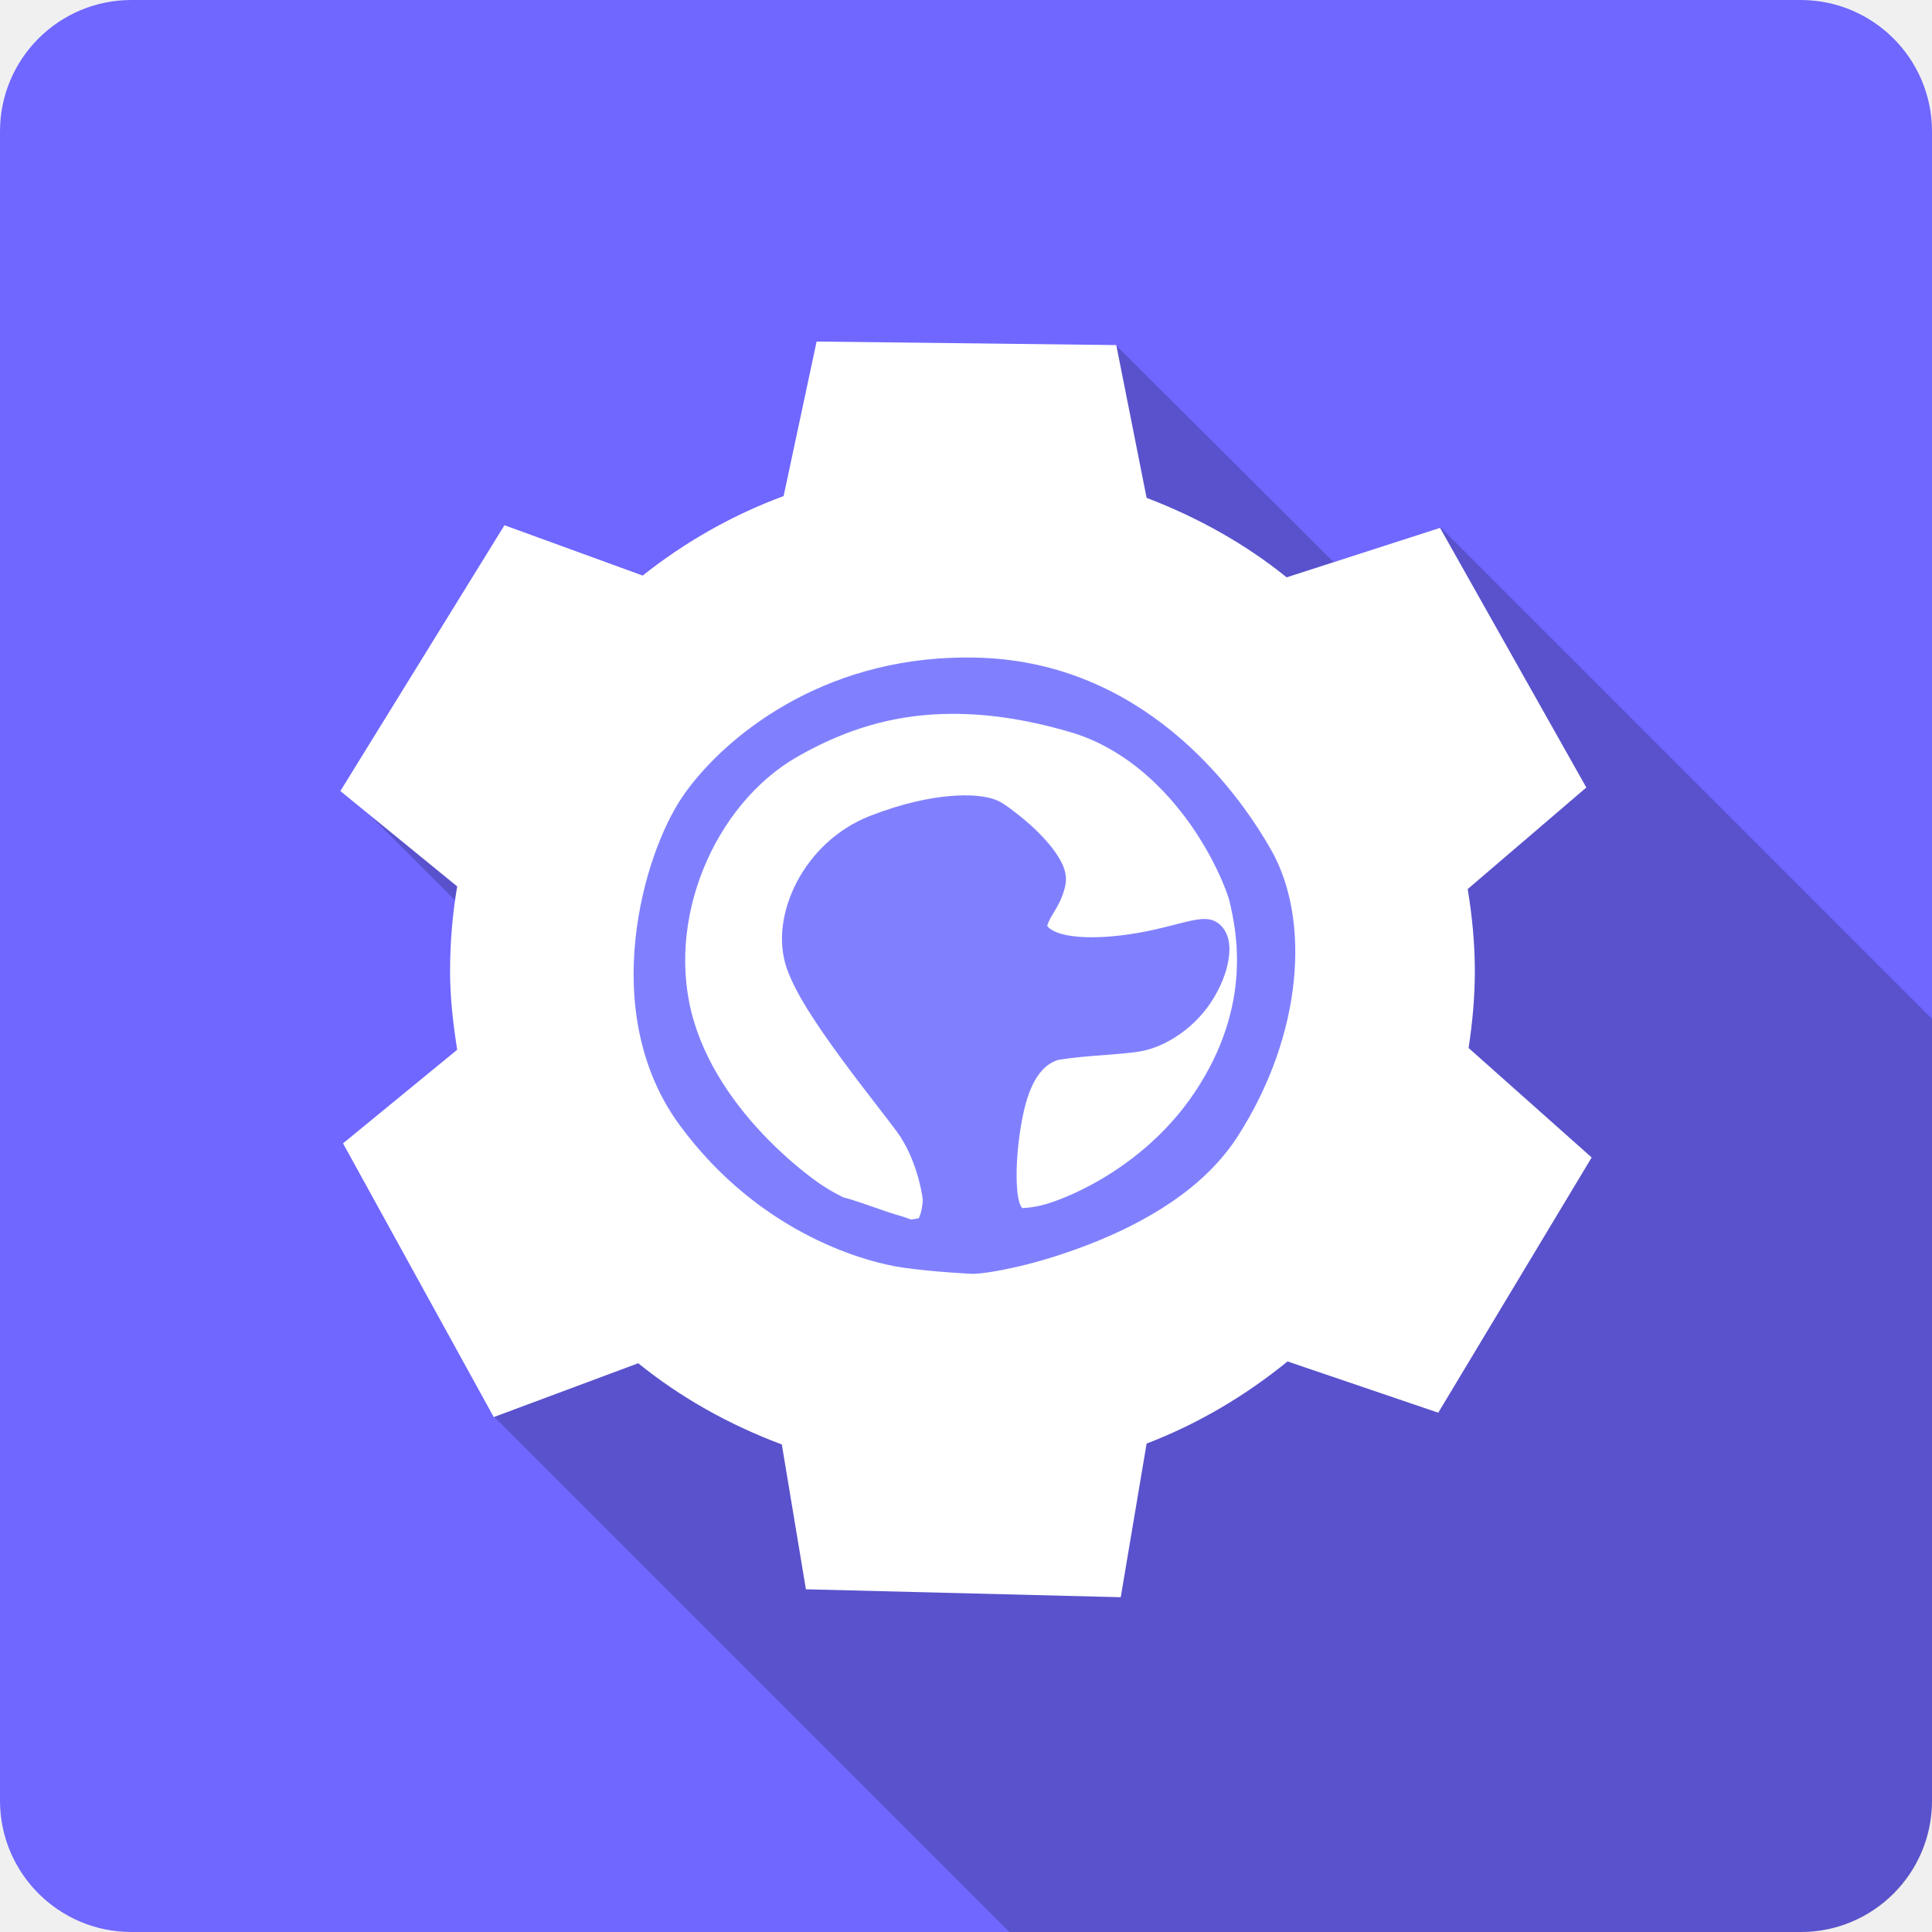
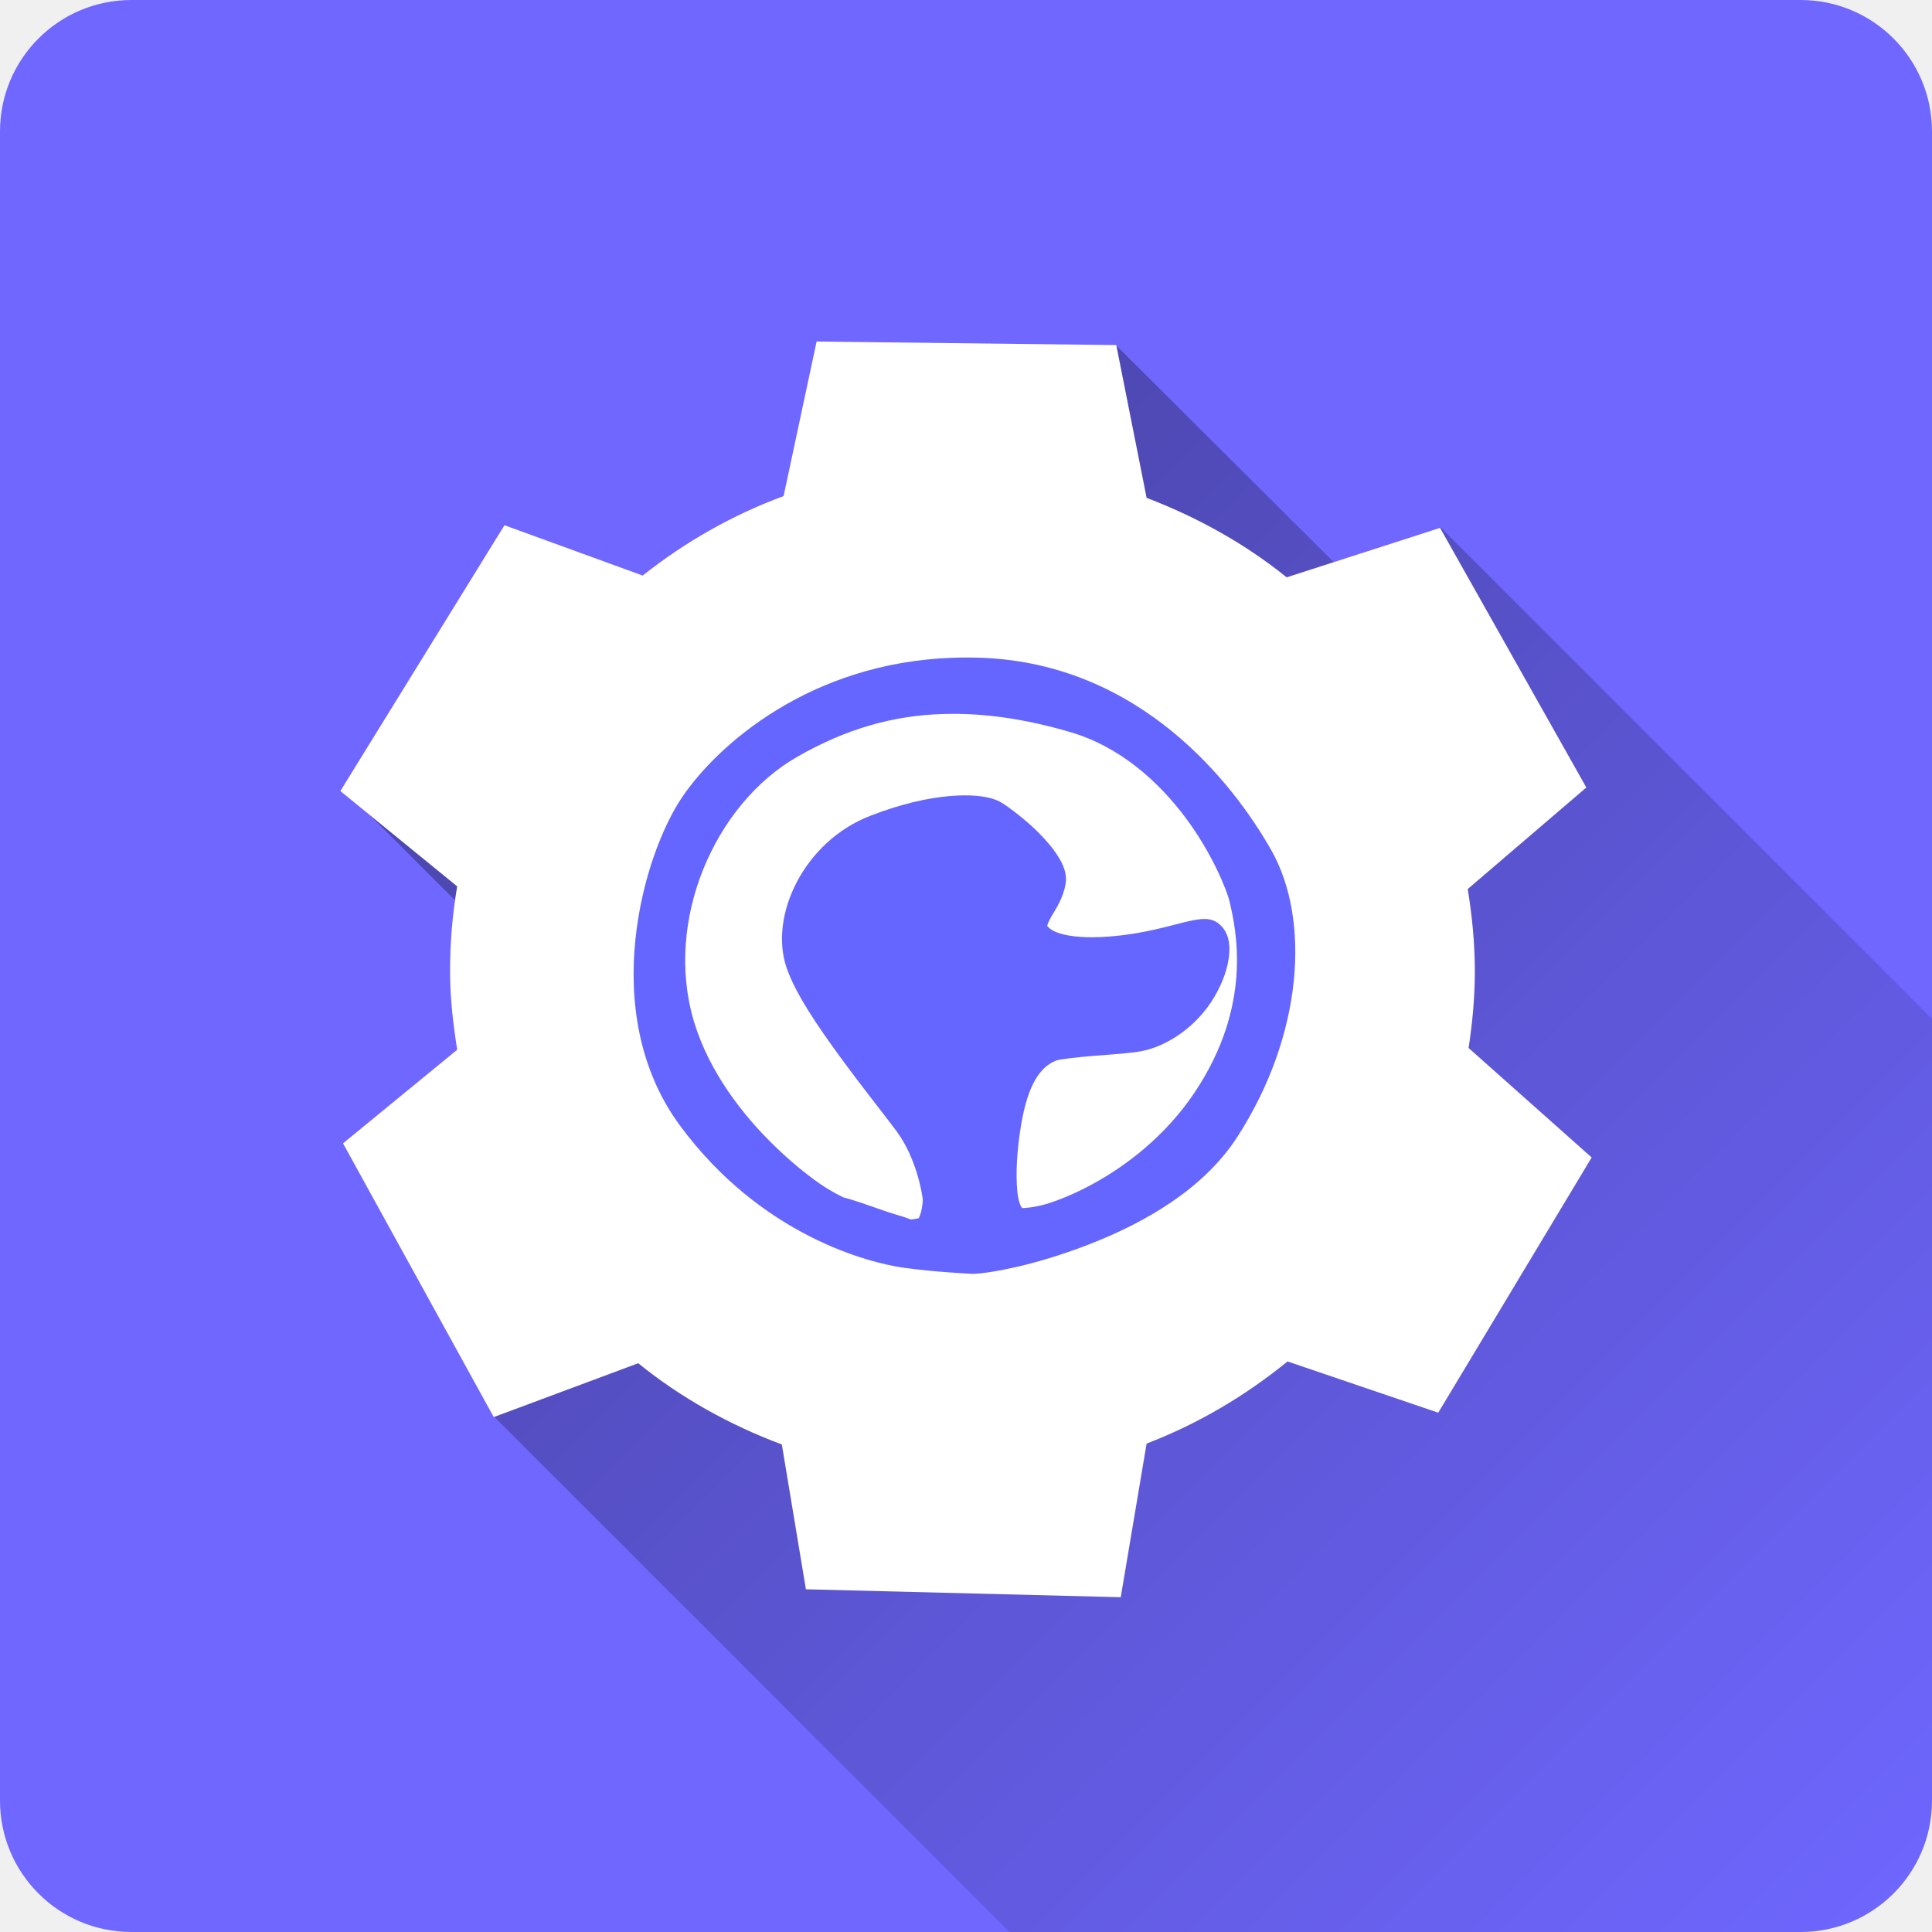
- <svg xmlns="http://www.w3.org/2000/svg" width="64px" height="64px" id="svg2993" version="1.1">
+ <svg xmlns="http://www.w3.org/2000/svg" xmlns:xlink="http://www.w3.org/1999/xlink" width="64px" height="64px" id="svg2993" version="1.1">
  <defs id="defs2995">
+     <linearGradient id="linearGradient3773">
+       <stop style="stop-color:#000000;stop-opacity:1;" offset="0" id="stop3775" />
+       <stop style="stop-color:#000000;stop-opacity:0;" offset="1" id="stop3777" />
+     </linearGradient>
    <linearGradient id="linearGradient3862">
      <stop style="stop-color:#000000;stop-opacity:1;" offset="0" id="stop3864" />
      <stop style="stop-color:#000000;stop-opacity:0;" offset="1" id="stop3866" />
    </linearGradient>
+     <linearGradient xlink:href="#linearGradient3773" id="linearGradient3779" x1="24.191" y1="24.372" x2="63.819" y2="64" gradientUnits="userSpaceOnUse" />
  </defs>
  <g id="layer1" style="display:inline">
    <rect style="fill:#6f67ff;fill-opacity:1;stroke:none" id="rect3024" width="64" height="64" x="1.1324883e-06" y="0" ry="4.353" rx="4.353" />
  </g>
  <g style="display:inline;opacity:1" id="g3845">
-     <path style="fill:#000000;fill-opacity:1;stroke:none;opacity:0.2" d="m 36.969,11.438 -0.406,0.469 -7.781,4.469 -3.188,4.281 -6.375,1.5 L 11.375,26.125 15.812,30.562 16.344,46.906 33.438,64 59.656,64 C 62.068,64 64,62.068 64,59.656 L 64,33.75 47.719,17.469 l -2.312,2.375 z" id="rect3847" />
+     <path style="fill:url(#linearGradient3779);fill-opacity:1;stroke:none;opacity:0.3" d="m 36.969,11.438 -0.406,0.469 -7.781,4.469 -3.188,4.281 -6.375,1.5 L 11.375,26.125 15.812,30.562 16.344,46.906 33.438,64 59.656,64 C 62.068,64 64,62.068 64,59.656 L 64,33.75 47.719,17.469 l -2.312,2.375 z" id="rect3847" />
  </g>
  <g id="layer3" style="display:inline">
    <path d="m 27.051,11.314 -1.093,5.119 c -1.706,0.631 -3.271,1.525 -4.668,2.633 l -4.579,-1.667 -5.436,8.805 3.87,3.159 c -0.155,0.91 -0.236,1.854 -0.236,2.808 0,0.89 0.102,1.75 0.236,2.603 l -3.782,3.101 4.993,9.068 4.786,-1.784 c 1.41,1.143 3.022,2.042 4.757,2.691 l 0.798,4.797 10.429,0.263 0.857,-5.09 c 1.712,-0.655 3.275,-1.587 4.668,-2.72 l 4.993,1.697 5.082,-8.454 -4.077,-3.627 c 0.127,-0.828 0.207,-1.681 0.207,-2.545 0,-0.926 -0.091,-1.835 -0.236,-2.72 l 3.929,-3.364 -4.845,-8.6 -5.082,1.638 c -1.376,-1.113 -2.953,-1.988 -4.639,-2.633 l -1.005,-5.061 z" id="path3773-5" style="fill:#ffffff;fill-opacity:1;stroke:none" />
-     <g id="g3837" transform="matrix(0.7207465,0,0,0.7207465,8.833719,9.291351)" style="fill:#8080ff;fill-opacity:1">
-       <g style="fill:#8080ff;fill-opacity:1;display:inline" id="layer4" />
-       <g style="opacity:0.6;fill:#8080ff;fill-opacity:1;display:inline" id="layer3-2" />
-       <g style="fill:#8080ff;fill-opacity:1;display:inline" id="layer2" />
-       <g style="opacity:0.2;fill:#8080ff;fill-opacity:1;display:inline" id="g3836" />
-       <g style="fill:#8080ff;fill-opacity:1;display:inline" id="layer1-1">
-         <path style="fill:#8080ff;fill-opacity:1;stroke:none" id="path3908" d="m 31.375,14.375 c -7.887,0.286 -13.028,4.831 -15,7.75 -1.079,1.597 -2.237,4.506 -2.594,7.875 -0.356,3.369 0.135,7.208 2.469,10.375 4.55,6.175 10.596,7.648 12.406,7.906 C 30.37,48.526 32.5,48.625 32.5,48.625 a 0.675,0.675 0 0 0 0.031,0 c 0.516,-0.01 1.374,-0.139 2.531,-0.406 1.157,-0.268 2.576,-0.696 4.062,-1.281 C 42.098,45.766 45.369,43.92 47.25,41 50.879,35.368 51.335,28.956 49.125,25.062 47.035,21.379 41.876,14.712 33.031,14.375 c -0.552,-0.021 -1.131,-0.019 -1.656,0 z m -0.5,3.125 c 2.193,-0.067 4.49,0.249 7.062,1 2.814,0.821 4.957,2.795 6.438,4.781 1.481,1.986 2.293,4.035 2.438,4.656 0.37,1.595 1.294,5.756 -1.938,10.594 -1.607,2.406 -3.791,4.084 -5.719,5.125 -0.964,0.521 -1.855,0.886 -2.562,1.094 -0.707,0.208 -1.296,0.223 -1.312,0.219 0.028,0.006 -0.056,0.002 -0.156,-0.312 -0.1,-0.314 -0.149,-0.824 -0.156,-1.406 -0.014,-1.164 0.163,-2.629 0.406,-3.688 0.477,-2.071 1.282,-2.611 1.844,-2.812 0.146,-0.052 1.146,-0.177 2.094,-0.25 0.948,-0.073 1.923,-0.136 2.562,-0.25 1.38,-0.246 3.091,-1.315 4.094,-3.031 0.481,-0.823 0.739,-1.602 0.812,-2.281 0.074,-0.679 -0.038,-1.316 -0.531,-1.75 -0.333,-0.293 -0.727,-0.314 -1.062,-0.281 -0.335,0.033 -0.682,0.115 -1.094,0.219 -0.824,0.207 -1.899,0.516 -3.375,0.688 -1.472,0.171 -2.518,0.096 -3.156,-0.062 -0.638,-0.159 -0.852,-0.397 -0.906,-0.5 0.006,0.012 0.005,0.055 0.031,-0.031 0.026,-0.086 0.095,-0.257 0.219,-0.469 0.248,-0.423 0.643,-1.002 0.781,-1.781 C 37.795,26.362 37.553,25.85 37.25,25.375 36.947,24.9 36.554,24.458 36.125,24.031 35.696,23.604 35.217,23.214 34.812,22.906 34.408,22.598 34.119,22.38 33.75,22.25 c -0.533,-0.187 -1.339,-0.287 -2.5,-0.188 -1.161,0.1 -2.647,0.412 -4.406,1.094 -1.873,0.725 -3.274,2.122 -4.094,3.688 -0.82,1.566 -1.067,3.316 -0.562,4.781 0.486,1.412 1.702,3.205 2.969,4.938 1.266,1.733 2.591,3.382 3.156,4.156 1.065,1.459 1.388,3.33 1.438,3.75 0.01,0.089 -0.018,0.428 -0.094,0.719 -0.035,0.135 -0.087,0.26 -0.125,0.344 -0.139,0.03 -0.292,0.062 -0.406,0.062 0.125,0 0.023,0.023 -0.062,0 -0.086,-0.023 -0.197,-0.078 -0.344,-0.125 -0.293,-0.093 -0.687,-0.204 -1.094,-0.344 -0.813,-0.28 -1.699,-0.605 -2.281,-0.75 0.003,7.57e-4 -0.639,-0.291 -1.344,-0.781 -0.705,-0.49 -1.57,-1.193 -2.469,-2.062 -1.798,-1.738 -3.662,-4.144 -4.5,-6.938 -1.673,-5.576 1.133,-12.078 5.75,-14.719 2.688,-1.538 5.28,-2.289 8.094,-2.375 z" transform="matrix(0.8266764,0,0,0.8266764,5.558626,5.458406)" />
+     <g id="g3837" transform="matrix(0.7207465,0,0,0.7207465,8.833719,9.291351)" style="fill:#6565ff;fill-opacity:1">
+       <g style="fill:#6565ff;fill-opacity:1;display:inline" id="layer4" />
+       <g style="opacity:0.6;fill:#6565ff;fill-opacity:1;display:inline" id="layer3-2" />
+       <g style="fill:#6565ff;fill-opacity:1;display:inline" id="layer2" />
+       <g style="opacity:0.2;fill:#6565ff;fill-opacity:1;display:inline" id="g3836" />
+       <g style="fill:#6565ff;fill-opacity:1;display:inline" id="layer1-1">
+         <path style="fill:#6565ff;fill-opacity:1;stroke:none" id="path3908" d="m 31.375,14.375 c -7.887,0.286 -13.028,4.831 -15,7.75 -1.079,1.597 -2.237,4.506 -2.594,7.875 -0.356,3.369 0.135,7.208 2.469,10.375 4.55,6.175 10.596,7.648 12.406,7.906 C 30.37,48.526 32.5,48.625 32.5,48.625 a 0.675,0.675 0 0 0 0.031,0 c 0.516,-0.01 1.374,-0.139 2.531,-0.406 1.157,-0.268 2.576,-0.696 4.062,-1.281 C 42.098,45.766 45.369,43.92 47.25,41 50.879,35.368 51.335,28.956 49.125,25.062 47.035,21.379 41.876,14.712 33.031,14.375 c -0.552,-0.021 -1.131,-0.019 -1.656,0 z m -0.5,3.125 c 2.193,-0.067 4.49,0.249 7.062,1 2.814,0.821 4.957,2.795 6.438,4.781 1.481,1.986 2.293,4.035 2.438,4.656 0.37,1.595 1.294,5.756 -1.938,10.594 -1.607,2.406 -3.791,4.084 -5.719,5.125 -0.964,0.521 -1.855,0.886 -2.562,1.094 -0.707,0.208 -1.296,0.223 -1.312,0.219 0.028,0.006 -0.056,0.002 -0.156,-0.312 -0.1,-0.314 -0.149,-0.824 -0.156,-1.406 -0.014,-1.164 0.163,-2.629 0.406,-3.688 0.477,-2.071 1.282,-2.611 1.844,-2.812 0.146,-0.052 1.146,-0.177 2.094,-0.25 0.948,-0.073 1.923,-0.136 2.562,-0.25 1.38,-0.246 3.091,-1.315 4.094,-3.031 0.481,-0.823 0.739,-1.602 0.812,-2.281 0.074,-0.679 -0.038,-1.316 -0.531,-1.75 -0.333,-0.293 -0.727,-0.314 -1.062,-0.281 -0.335,0.033 -0.682,0.115 -1.094,0.219 -0.824,0.207 -1.899,0.516 -3.375,0.688 -1.472,0.171 -2.518,0.096 -3.156,-0.062 -0.638,-0.159 -0.852,-0.397 -0.906,-0.5 0.006,0.012 0.005,0.055 0.031,-0.031 0.026,-0.086 0.095,-0.257 0.219,-0.469 0.248,-0.423 0.643,-1.002 0.781,-1.781 C 37.795,26.362 37.553,25.85 37.25,25.375 36.947,24.9 36.554,24.458 36.125,24.031 35.696,23.604 35.217,23.214 34.812,22.906 34.408,22.598 34.119,22.38 33.75,22.25 c -0.533,-0.187 -1.339,-0.287 -2.5,-0.188 -1.161,0.1 -2.647,0.412 -4.406,1.094 -1.873,0.725 -3.274,2.122 -4.094,3.688 -0.82,1.566 -1.067,3.316 -0.562,4.781 0.486,1.412 1.702,3.205 2.969,4.938 1.266,1.733 2.591,3.382 3.156,4.156 1.065,1.459 1.388,3.33 1.438,3.75 0.01,0.089 -0.018,0.428 -0.094,0.719 -0.035,0.135 -0.087,0.26 -0.125,0.344 -0.139,0.03 -0.292,0.062 -0.406,0.062 0.125,0 0.023,0.023 -0.062,0 -0.086,-0.023 -0.197,-0.078 -0.344,-0.125 -0.293,-0.093 -0.687,-0.204 -1.094,-0.344 -0.813,-0.28 -1.699,-0.605 -2.281,-0.75 0.003,7.57e-4 -0.639,-0.291 -1.344,-0.781 -0.705,-0.49 -1.57,-1.193 -2.469,-2.062 -1.798,-1.738 -3.662,-4.144 -4.5,-6.938 -1.673,-5.576 1.133,-12.078 5.75,-14.719 2.688,-1.538 5.28,-2.289 8.094,-2.375 z" transform="matrix(0.8266764,0,0,0.8266764,5.558626,5.458406)" />
      </g>
    </g>
  </g>
</svg>
